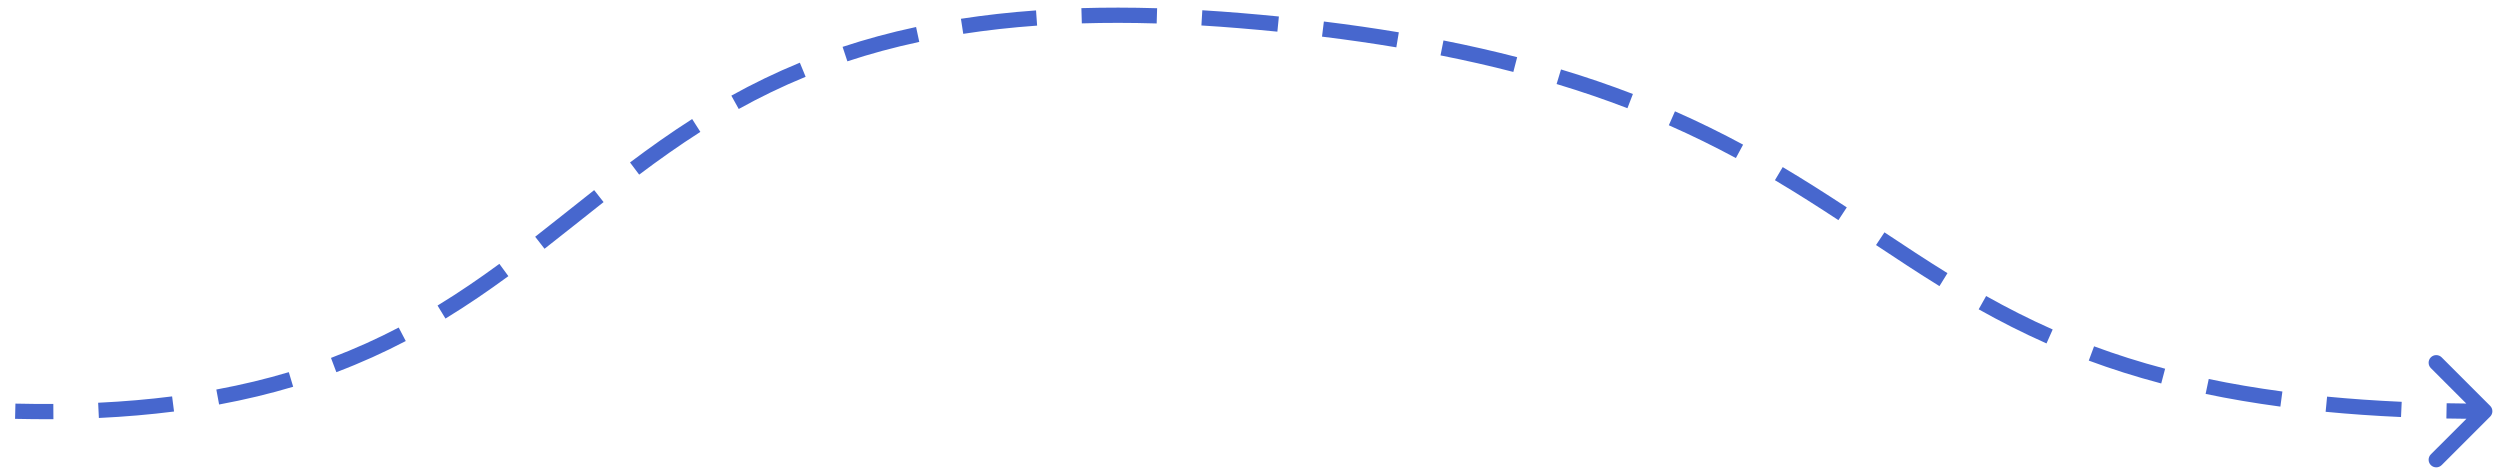
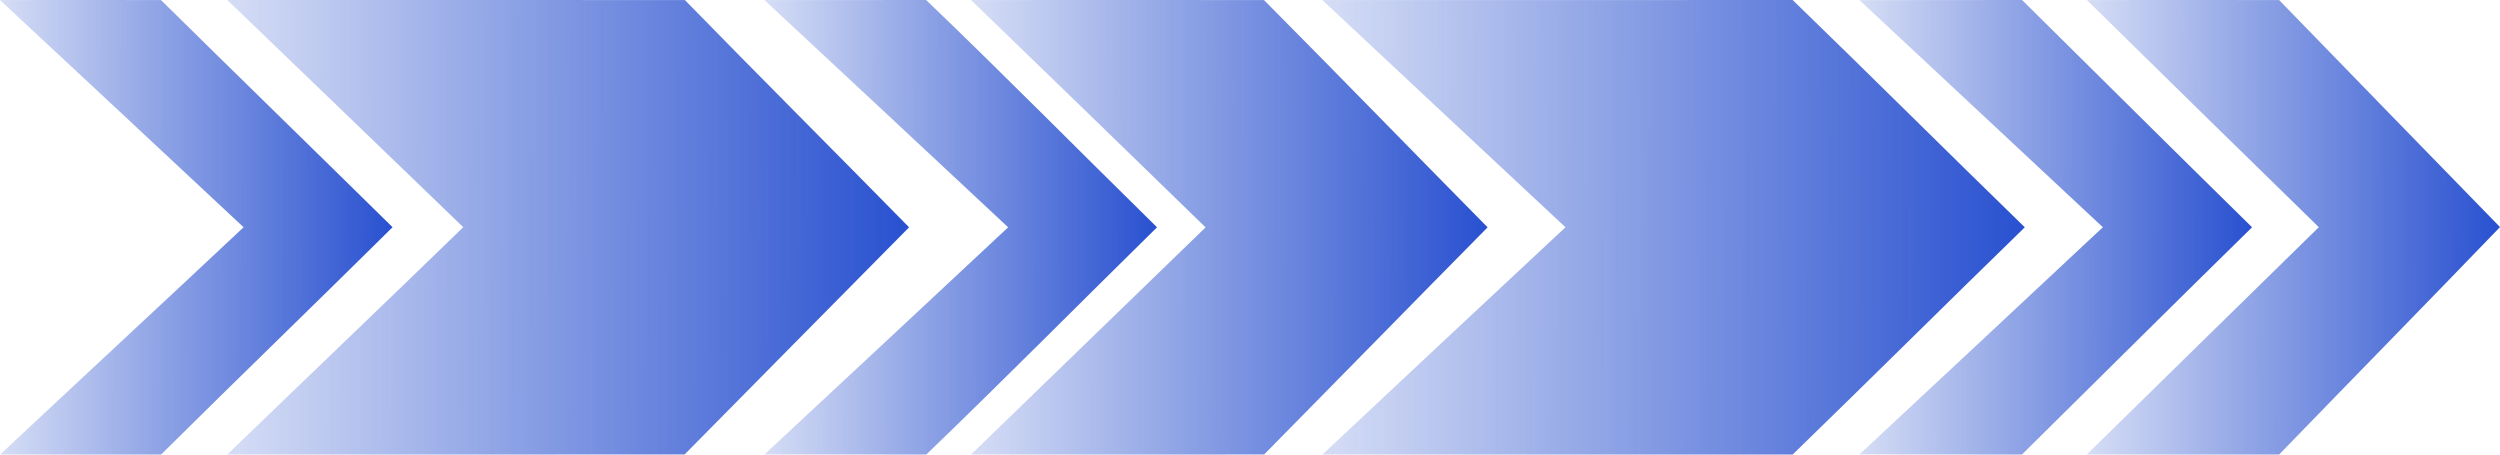
- <svg xmlns="http://www.w3.org/2000/svg" width="164" height="31" viewBox="0 0 164 31" fill="none">
-   <path d="M81.345 1.351L81.304 1.85L81.345 1.351ZM163.354 27.33C163.549 27.135 163.549 26.818 163.354 26.623L160.172 23.441C159.976 23.246 159.66 23.246 159.464 23.441C159.269 23.636 159.269 23.953 159.464 24.148L162.293 26.977L159.464 29.805C159.269 30 159.269 30.317 159.464 30.512C159.66 30.707 159.976 30.707 160.172 30.512L163.354 27.33ZM0.988 27.477C1.848 27.497 2.686 27.504 3.504 27.498L3.498 26.498C2.69 26.504 1.861 26.497 1.012 26.477L0.988 27.477ZM6.486 27.419C8.223 27.337 9.863 27.193 11.417 26.996L11.29 26.004C9.764 26.198 8.151 26.339 6.438 26.42L6.486 27.419ZM14.373 26.536C16.102 26.216 17.716 25.824 19.232 25.371L18.946 24.413C17.464 24.856 15.886 25.239 14.191 25.553L14.373 26.536ZM22.065 24.415C23.69 23.8 25.198 23.114 26.618 22.372L26.155 21.486C24.769 22.21 23.297 22.88 21.712 23.479L22.065 24.415ZM29.223 20.898C30.673 20.014 32.036 19.078 33.35 18.115L32.759 17.309C31.462 18.259 30.123 19.178 28.703 20.044L29.223 20.898ZM35.721 16.319C37.021 15.307 38.308 14.27 39.595 13.257L38.977 12.472C37.675 13.496 36.408 14.517 35.107 15.53L35.721 16.319ZM41.93 11.456C43.218 10.489 44.544 9.546 45.944 8.652L45.406 7.809C43.978 8.721 42.632 9.678 41.329 10.657L41.93 11.456ZM48.461 7.15C49.832 6.389 51.285 5.679 52.85 5.037L52.47 4.112C50.867 4.77 49.378 5.497 47.976 6.275L48.461 7.15ZM55.588 4.023C57.057 3.537 58.623 3.109 60.304 2.749L60.095 1.771C58.379 2.138 56.778 2.577 55.274 3.074L55.588 4.023ZM63.189 2.22C64.712 1.985 66.323 1.802 68.035 1.68L67.964 0.683C66.226 0.807 64.587 0.992 63.037 1.232L63.189 2.22ZM70.968 1.534C72.525 1.488 74.159 1.488 75.878 1.539L75.907 0.54C74.17 0.488 72.516 0.488 70.939 0.534L70.968 1.534ZM78.812 1.671C79.625 1.72 80.455 1.779 81.304 1.85L81.386 0.853C80.53 0.782 79.692 0.722 78.872 0.673L78.812 1.671ZM81.304 1.85C82.153 1.92 82.983 1.996 83.796 2.077L83.895 1.082C83.077 1 82.241 0.924 81.386 0.853L81.304 1.85ZM86.724 2.403C88.431 2.613 90.054 2.848 91.599 3.106L91.763 2.12C90.204 1.859 88.567 1.622 86.846 1.411L86.724 2.403ZM94.498 3.634C96.186 3.968 97.775 4.331 99.275 4.719L99.526 3.751C98.006 3.358 96.398 2.991 94.692 2.653L94.498 3.634ZM102.113 5.512C103.771 6.012 105.313 6.543 106.76 7.099L107.119 6.166C105.649 5.6 104.083 5.061 102.402 4.555L102.113 5.512ZM109.475 8.217C111.045 8.909 112.501 9.63 113.874 10.369L114.348 9.489C112.954 8.738 111.474 8.005 109.878 7.302L109.475 8.217ZM116.435 11.821C117.888 12.683 119.26 13.561 120.6 14.441L121.149 13.604C119.803 12.721 118.416 11.834 116.946 10.961L116.435 11.821ZM123.067 16.075C124.441 16.988 125.812 17.894 127.228 18.77L127.754 17.919C126.353 17.053 124.994 16.155 123.62 15.242L123.067 16.075ZM129.801 20.291C131.202 21.077 132.671 21.828 134.251 22.529L134.656 21.614C133.109 20.929 131.668 20.192 130.29 19.419L129.801 20.291ZM137.023 23.655C138.5 24.203 140.075 24.706 141.777 25.155L142.032 24.188C140.362 23.748 138.817 23.255 137.371 22.718L137.023 23.655ZM144.688 25.841C146.221 26.162 147.851 26.441 149.593 26.674L149.725 25.683C148.006 25.453 146.401 25.178 144.893 24.863L144.688 25.841ZM152.561 27.014C154.122 27.164 155.768 27.28 157.507 27.358L157.552 26.359C155.829 26.282 154.2 26.167 152.657 26.018L152.561 27.014ZM160.482 27.453C161.302 27.469 162.141 27.477 163 27.477V26.477C162.147 26.477 161.314 26.469 160.501 26.453L160.482 27.453Z" fill="#4767CE" />
+ <svg xmlns="http://www.w3.org/2000/svg" width="121" height="22" viewBox="0 0 121 22" fill="none">
+   <path d="M110.31 0.003C107.215 0 104.114 -0.002 101.006 0.003C104.729 3.669 108.483 7.332 112.231 10.996C108.495 14.663 104.729 18.33 101 21.999C104.108 21.999 107.209 22.001 110.31 21.999C113.865 18.328 117.464 14.663 121 10.99C117.426 7.33 113.871 3.667 110.31 0.003Z" fill="url(#paint0_linear_374_912)" />
+   <path d="M109 11C105.265 7.336 101.576 3.666 97.867 0C95.247 0.002 92.627 -2.67019e-07 90 0.007C93.93 3.67 97.854 7.334 101.778 10.998C97.861 14.664 93.93 18.33 90 21.993C92.62 22 95.24 21.993 97.861 22C101.569 18.332 105.265 14.664 109 11Z" fill="url(#paint1_linear_374_912)" />
+   <path d="M98 11.001C94.231 7.337 90.546 3.662 86.764 0C79.174 0.007 71.59 0.002 64 0.002C67.919 3.668 71.838 7.335 75.769 10.999C71.844 14.665 67.912 18.329 64.007 21.998C71.59 22.002 79.18 21.996 86.764 22C90.54 18.338 94.231 14.665 98 11.001Z" fill="url(#paint2_linear_374_912)" />
+   <path d="M61.177 0.003C56.453 0 51.724 -0.002 47 0.003C50.794 3.669 54.582 7.336 58.35 11.005C54.569 14.67 50.788 18.334 47 21.997C51.73 21.999 56.46 22.003 61.183 21.997C64.802 18.332 68.382 14.665 72 11.003C68.382 7.338 64.814 3.665 61.177 0.003Z" fill="url(#paint3_linear_374_912)" />
+   <path d="M56 11.001C52.264 7.336 48.639 3.657 44.824 0C42.216 0.007 39.608 -2.40415e-06 37 0.004C40.945 3.668 44.863 7.336 48.795 11.001C44.87 14.667 40.938 18.332 37 21.996C39.615 21.998 42.223 21.993 44.831 22C48.632 18.343 52.27 14.667 56 11.001Z" fill="url(#paint4_linear_374_912)" />
+   <path d="M33.148 0.002C25.765 -0.002 18.383 0.002 11 0C14.805 3.667 18.629 7.329 22.421 10.996C18.642 14.667 14.799 18.331 11 22C18.376 21.996 25.759 22.004 33.135 21.996C36.744 18.329 40.385 14.667 44 11.002C40.397 7.333 36.731 3.673 33.148 0.002Z" fill="url(#paint5_linear_374_912)" />
+   <path d="M7.791 0.003C5.2 0 2.603 -0.002 0 0.003C3.934 3.667 7.869 7.332 11.79 10.999C7.882 14.668 3.921 18.333 0.007 22C2.603 22 5.2 22 7.797 22C11.497 18.329 15.294 14.668 19 10.997C15.274 7.33 11.51 3.67 7.791 0.003Z" fill="url(#paint6_linear_374_912)" />
+   <defs>
+     <linearGradient id="paint0_linear_374_912" x1="121.083" y1="11" x2="96.288" y2="10.973" gradientUnits="userSpaceOnUse">
+       <stop stop-color="#2850D0" />
+       <stop offset="1" stop-color="#244CCB" stop-opacity="0" />
+     </linearGradient>
+     <linearGradient id="paint1_linear_374_912" x1="109.079" y1="11" x2="85.524" y2="10.975" gradientUnits="userSpaceOnUse">
+       <stop stop-color="#2850D0" />
+       <stop offset="1" stop-color="#244CCB" stop-opacity="0" />
+     </linearGradient>
+     <linearGradient id="paint2_linear_374_912" x1="98.141" y1="11" x2="55.99" y2="10.921" gradientUnits="userSpaceOnUse">
+       <stop stop-color="#2850D0" />
+       <stop offset="1" stop-color="#244CCB" stop-opacity="0" />
+     </linearGradient>
+     <linearGradient id="paint3_linear_374_912" x1="72.103" y1="11" x2="41.11" y2="10.957" gradientUnits="userSpaceOnUse">
+       <stop stop-color="#2850D0" />
+       <stop offset="1" stop-color="#244CCB" stop-opacity="0" />
+     </linearGradient>
+     <linearGradient id="paint4_linear_374_912" x1="56.078" y1="11" x2="32.524" y2="10.975" gradientUnits="userSpaceOnUse">
+       <stop stop-color="#2850D0" />
+       <stop offset="1" stop-color="#244CCB" stop-opacity="0" />
+     </linearGradient>
+     <linearGradient id="paint5_linear_374_912" x1="44.136" y1="11" x2="3.226" y2="10.926" gradientUnits="userSpaceOnUse">
+       <stop stop-color="#2850D0" />
+       <stop offset="1" stop-color="#244CCB" stop-opacity="0" />
+     </linearGradient>
+     <linearGradient id="paint6_linear_374_912" x1="19.078" y1="11" x2="-4.476" y2="10.975" gradientUnits="userSpaceOnUse">
+       <stop stop-color="#2850D0" />
+       <stop offset="1" stop-color="#244CCB" stop-opacity="0" />
+     </linearGradient>
+   </defs>
</svg>
